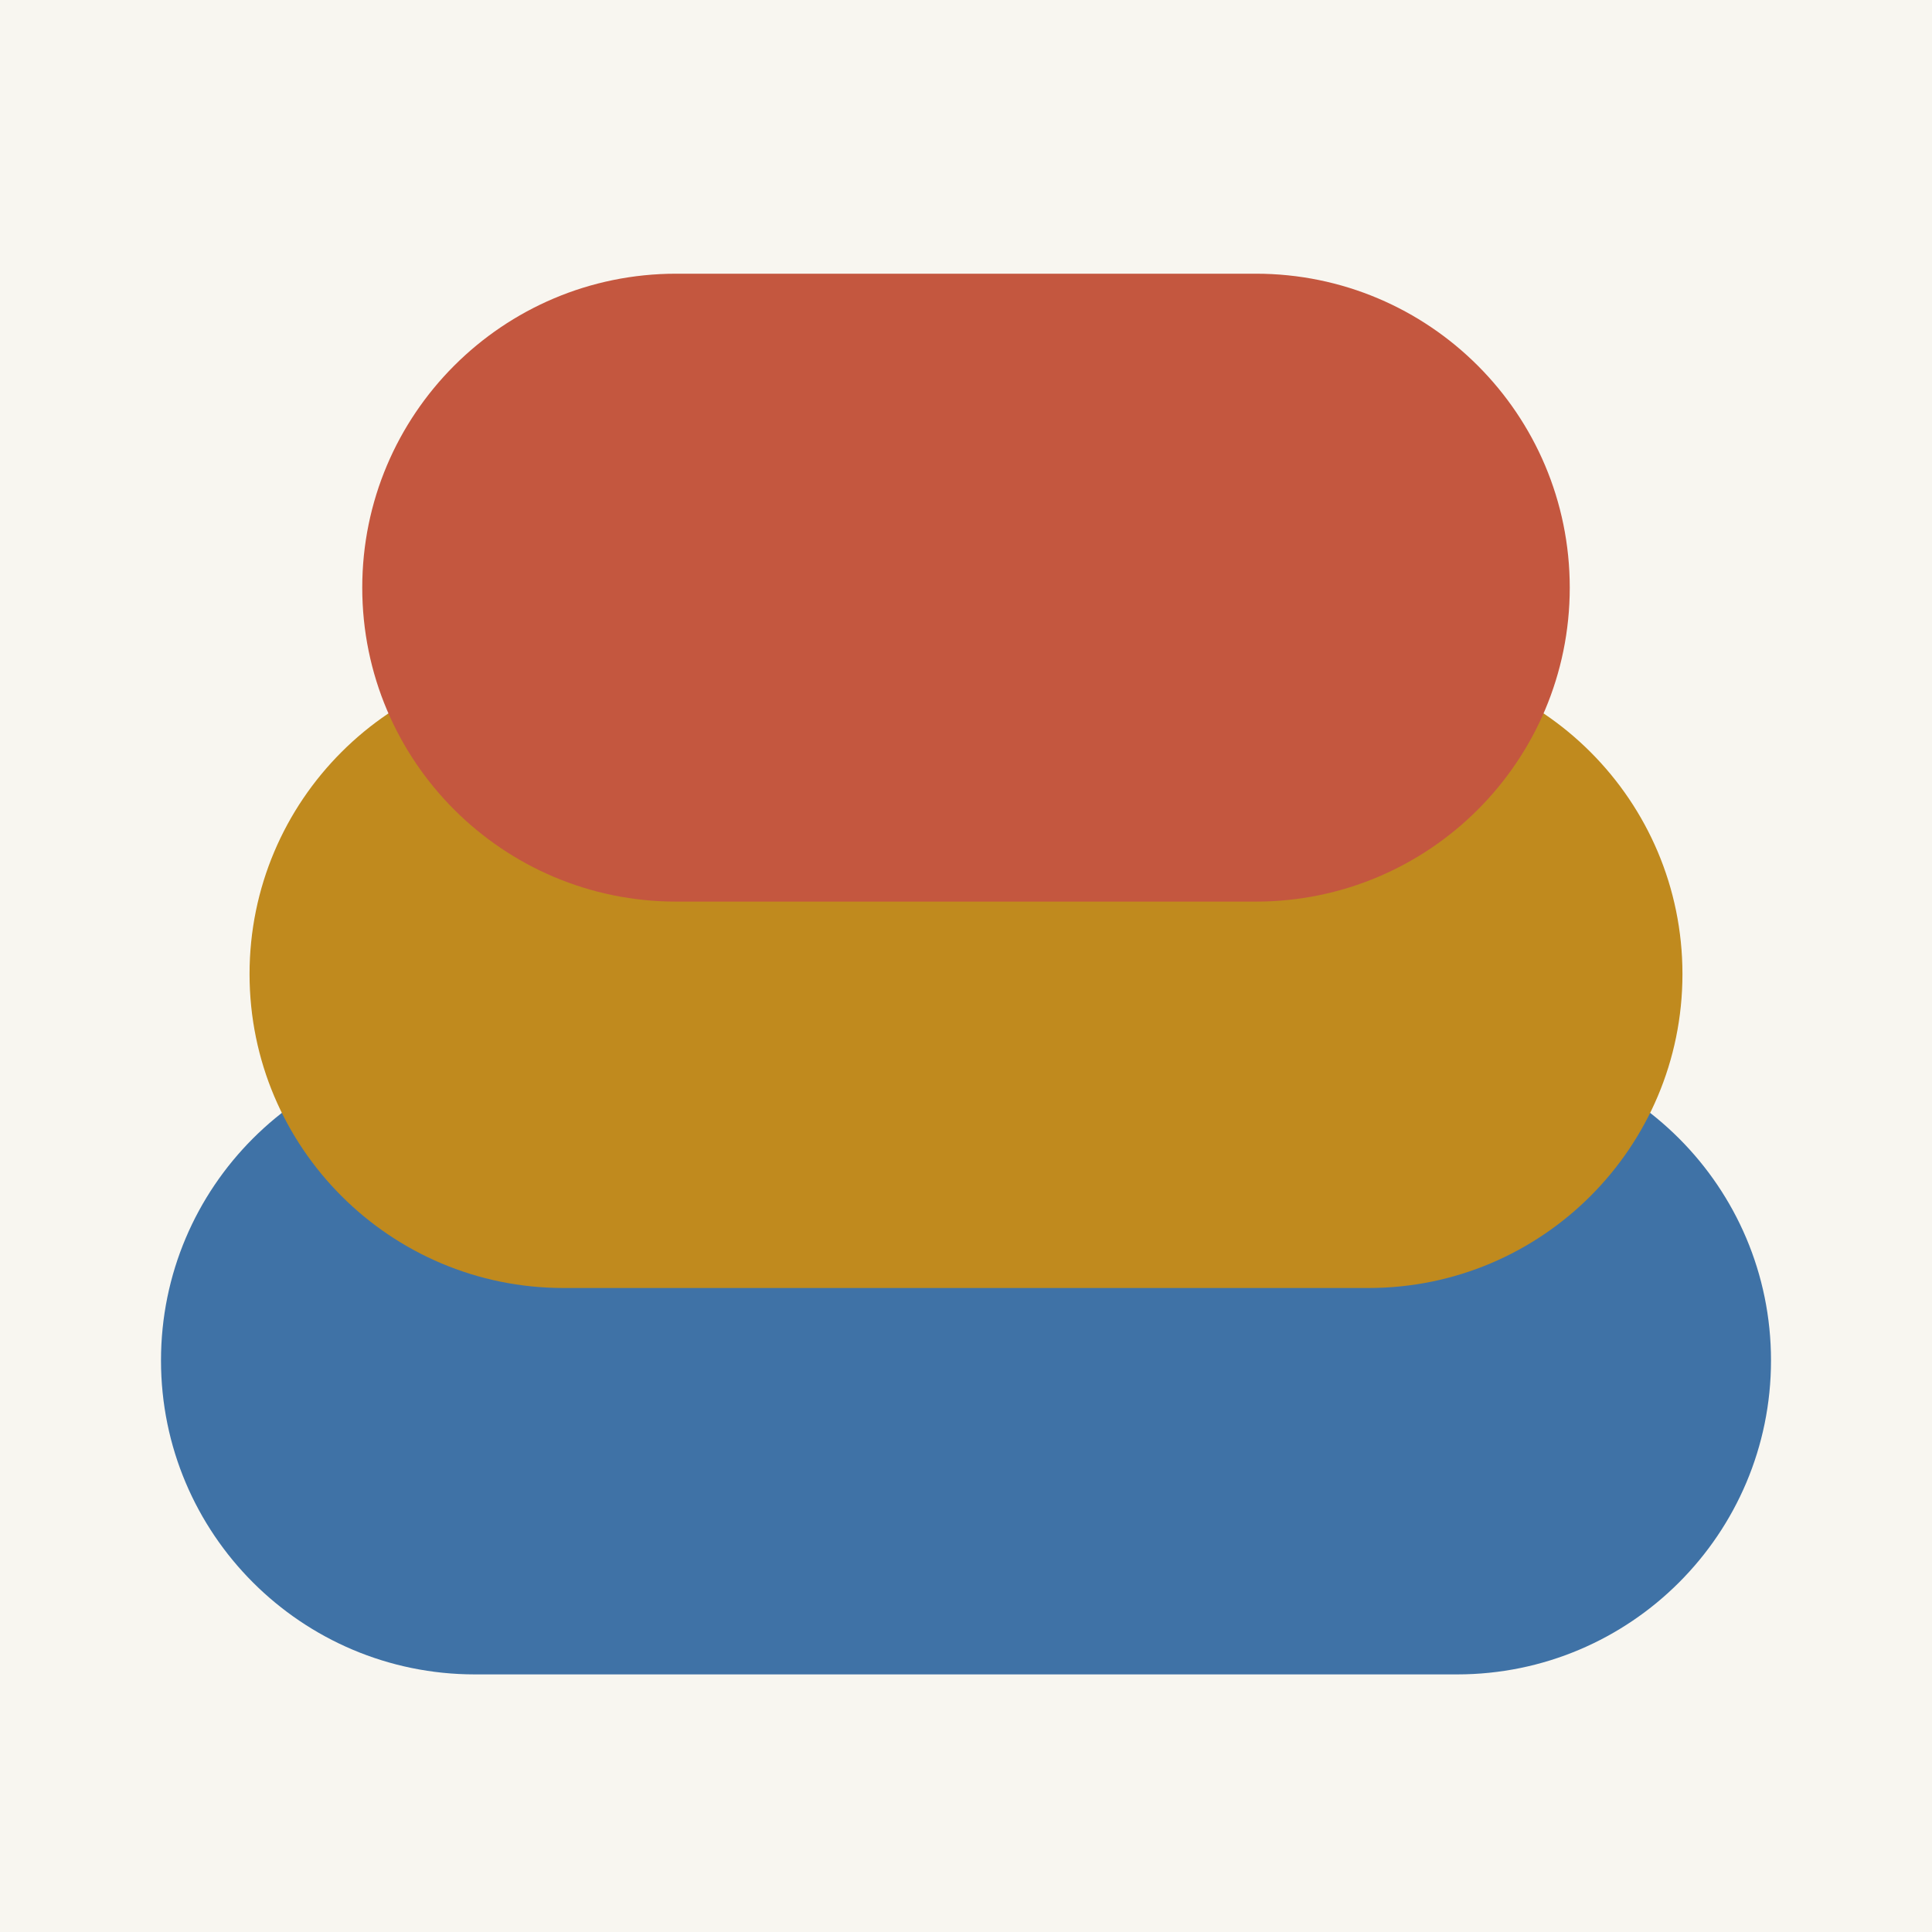
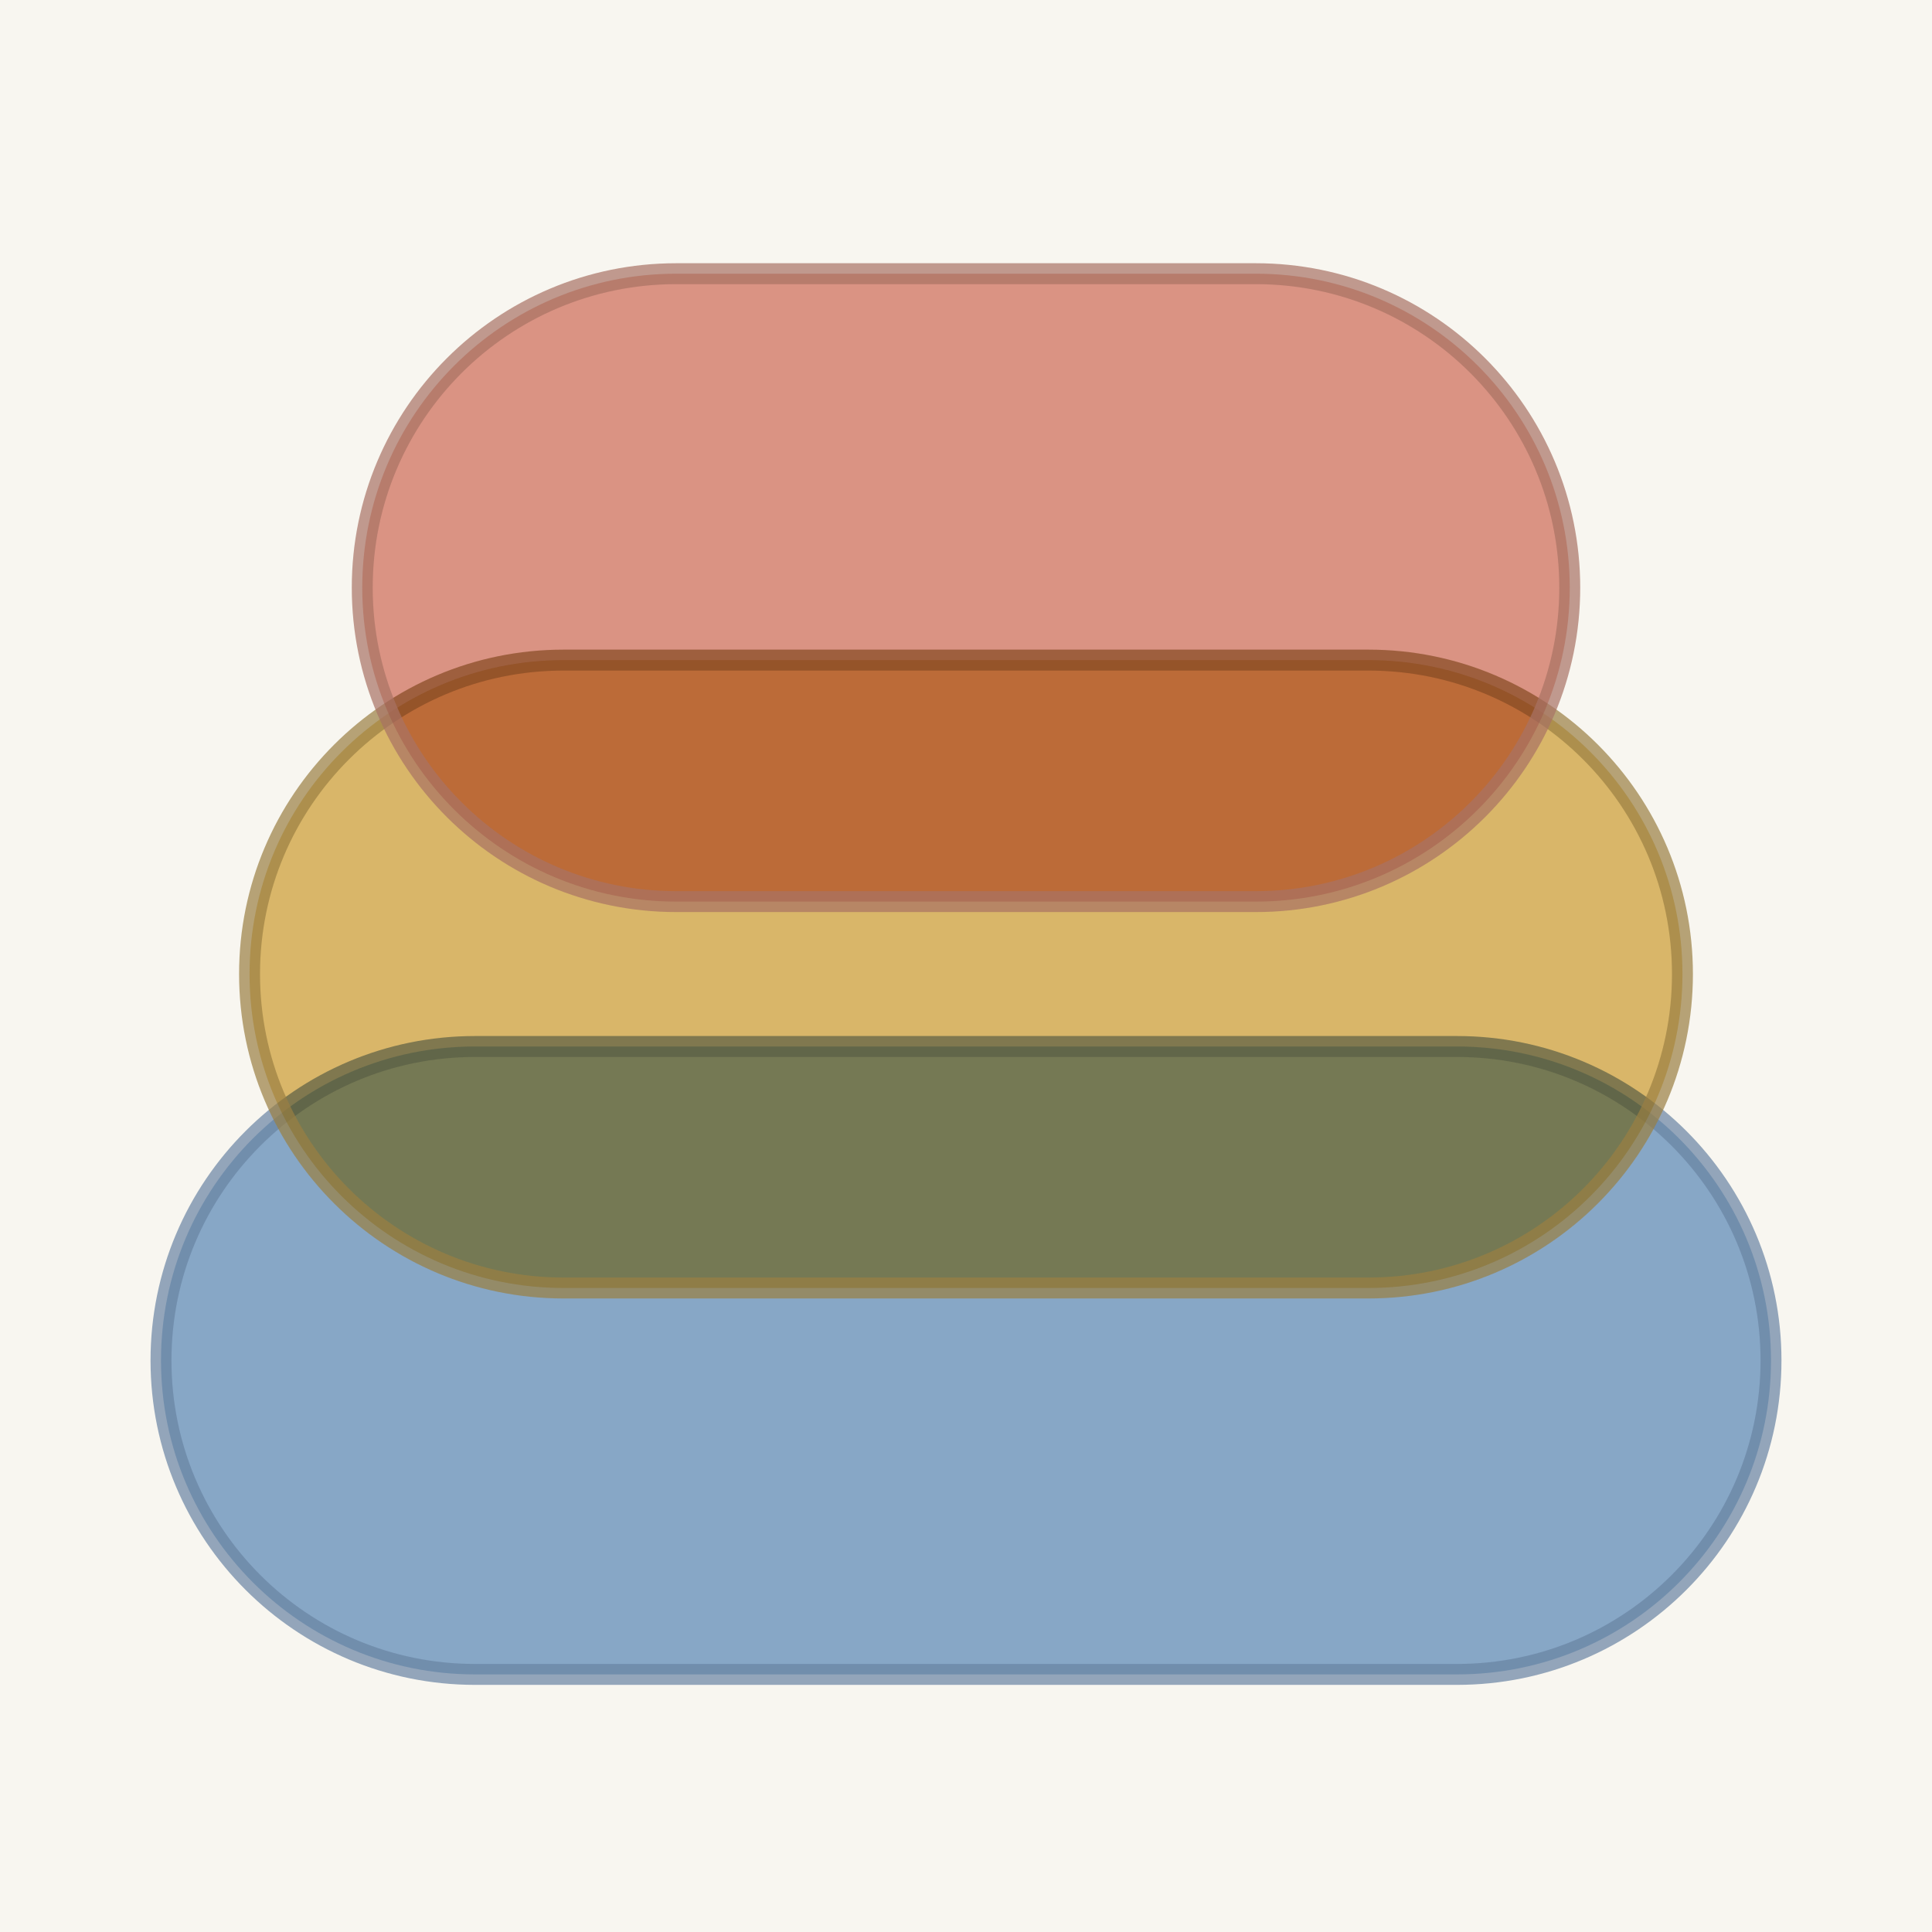
<svg xmlns="http://www.w3.org/2000/svg" viewBox="0 0 240 240">
  <rect width="240" height="240" rx="0" fill="#F8F6F0" />
-   <g>
-     <rect x="20" y="130" width="200" height="78" rx="39" fill="#3F72A6" />
-     <rect x="31" y="82" width="178" height="78" rx="39" fill="#C08A1E" />
-     <rect x="45" y="34" width="150" height="78" rx="39" fill="#C4573F" />
+   <g style="isolation:isolate">
+     <rect x="20" y="130" width="200" height="78" rx="39" fill="#7499BF" fill-opacity="0.85" style="mix-blend-mode:multiply" />
+     <rect x="20" y="130" width="200" height="78" rx="39" fill="none" stroke="#6984A3" stroke-width="2.6" stroke-opacity="0.7" />
+     <rect x="31" y="82" width="178" height="78" rx="39" fill="#D4AA51" fill-opacity="0.85" style="mix-blend-mode:multiply" />
+     <rect x="31" y="82" width="178" height="78" rx="39" fill="none" stroke="#9B8042" stroke-width="2.6" stroke-opacity="0.7" />
+     <rect x="45" y="34" width="150" height="78" rx="39" fill="#D58270" fill-opacity="0.85" style="mix-blend-mode:multiply" />
+     <rect x="45" y="34" width="150" height="78" rx="39" fill="none" stroke="#A87264" stroke-width="2.6" stroke-opacity="0.7" />
  </g>
</svg>
